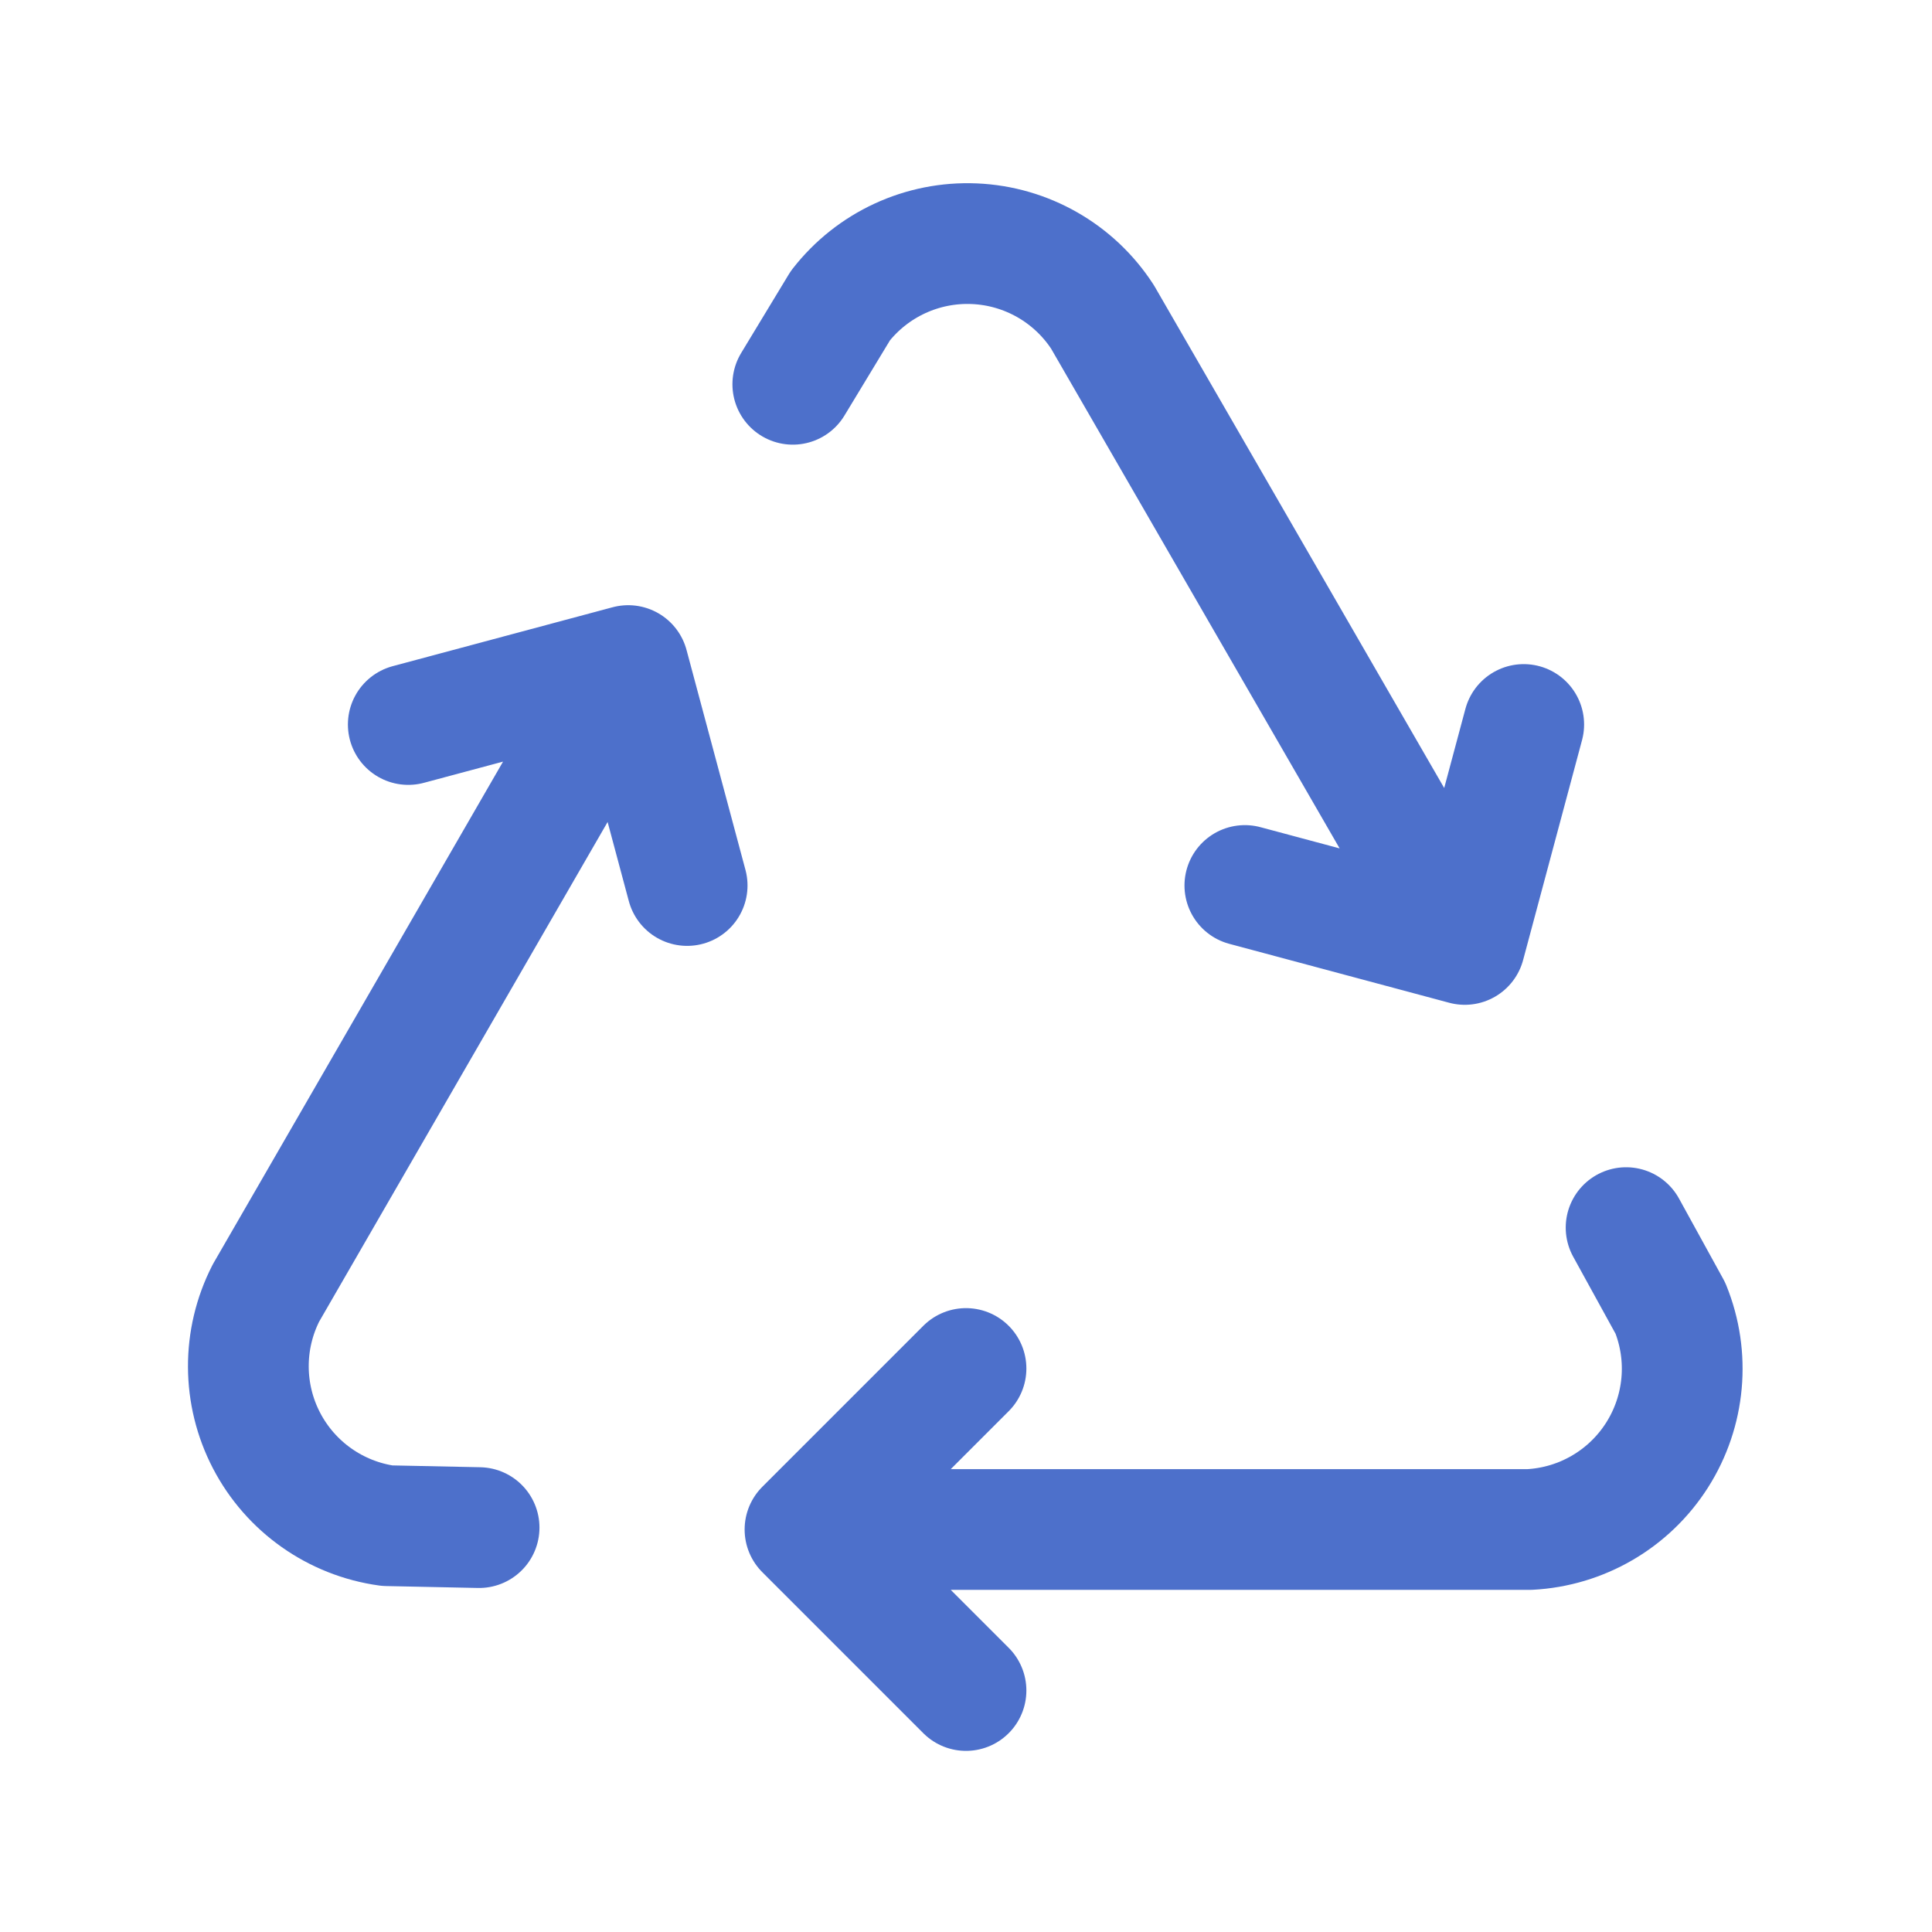
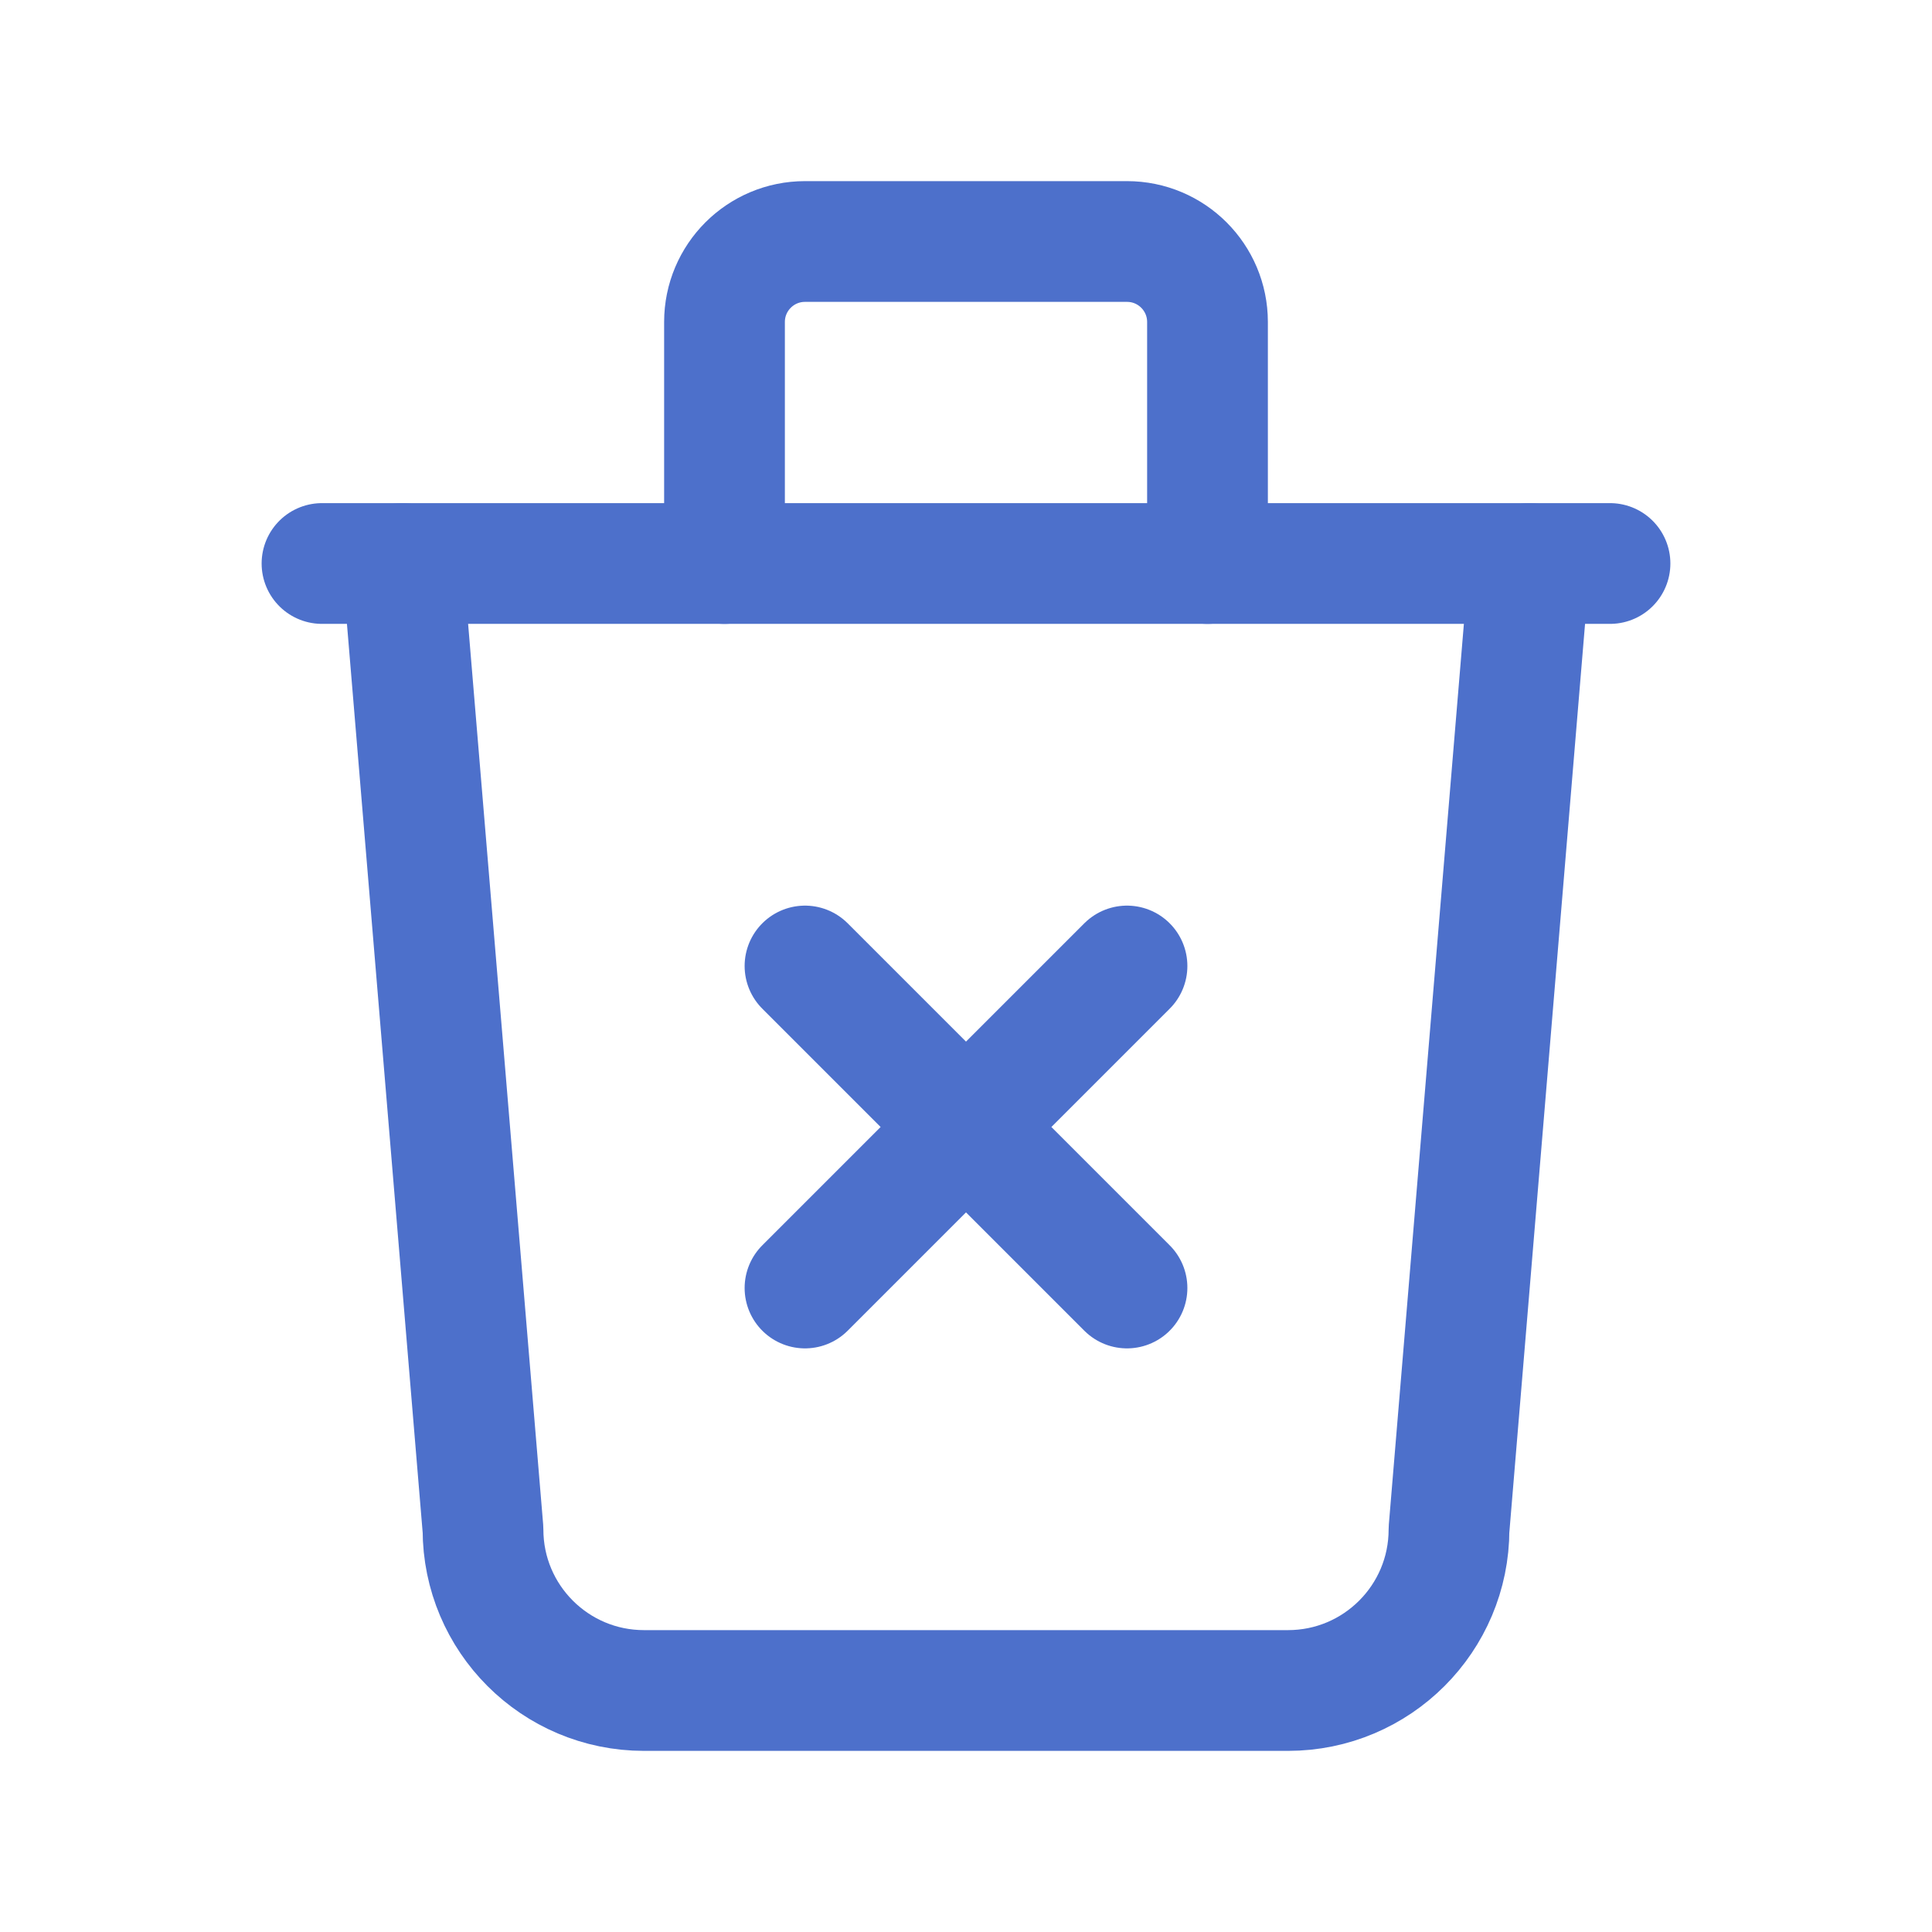
- <svg xmlns="http://www.w3.org/2000/svg" class="icon icon-tabler icon-tabler-recycle" width="22" height="22" viewBox="0 0 24 24" stroke-width="1.5" stroke="#4d70cb" fill="none" stroke-linecap="round" stroke-linejoin="round">
+ <svg xmlns="http://www.w3.org/2000/svg" class="icon icon-tabler icon-tabler-trash-x" width="20" height="20" viewBox="0 0 24 24" stroke-width="1.5" stroke="#4d70cb" fill="none" stroke-linecap="round" stroke-linejoin="round">
  <path stroke="none" d="M0 0h24v24H0z" fill="none" />
-   <path d="M12 17l-2 2l2 2m-2 -2h9a2 2 0 0 0 1.75 -2.75l-.55 -1" />
-   <path d="M12 17l-2 2l2 2m-2 -2h9a2 2 0 0 0 1.75 -2.75l-.55 -1" transform="rotate(120 12 13)" />
-   <path d="M12 17l-2 2l2 2m-2 -2h9a2 2 0 0 0 1.75 -2.75l-.55 -1" transform="rotate(240 12 13)" />
+   <path d="M4 7h16" />
+   <path d="M5 7l1 12a2 2 0 0 0 2 2h8a2 2 0 0 0 2 -2l1 -12" />
+   <path d="M9 7v-3a1 1 0 0 1 1 -1h4a1 1 0 0 1 1 1v3" />
+   <path d="M10 12l4 4m0 -4l-4 4" />
</svg>
